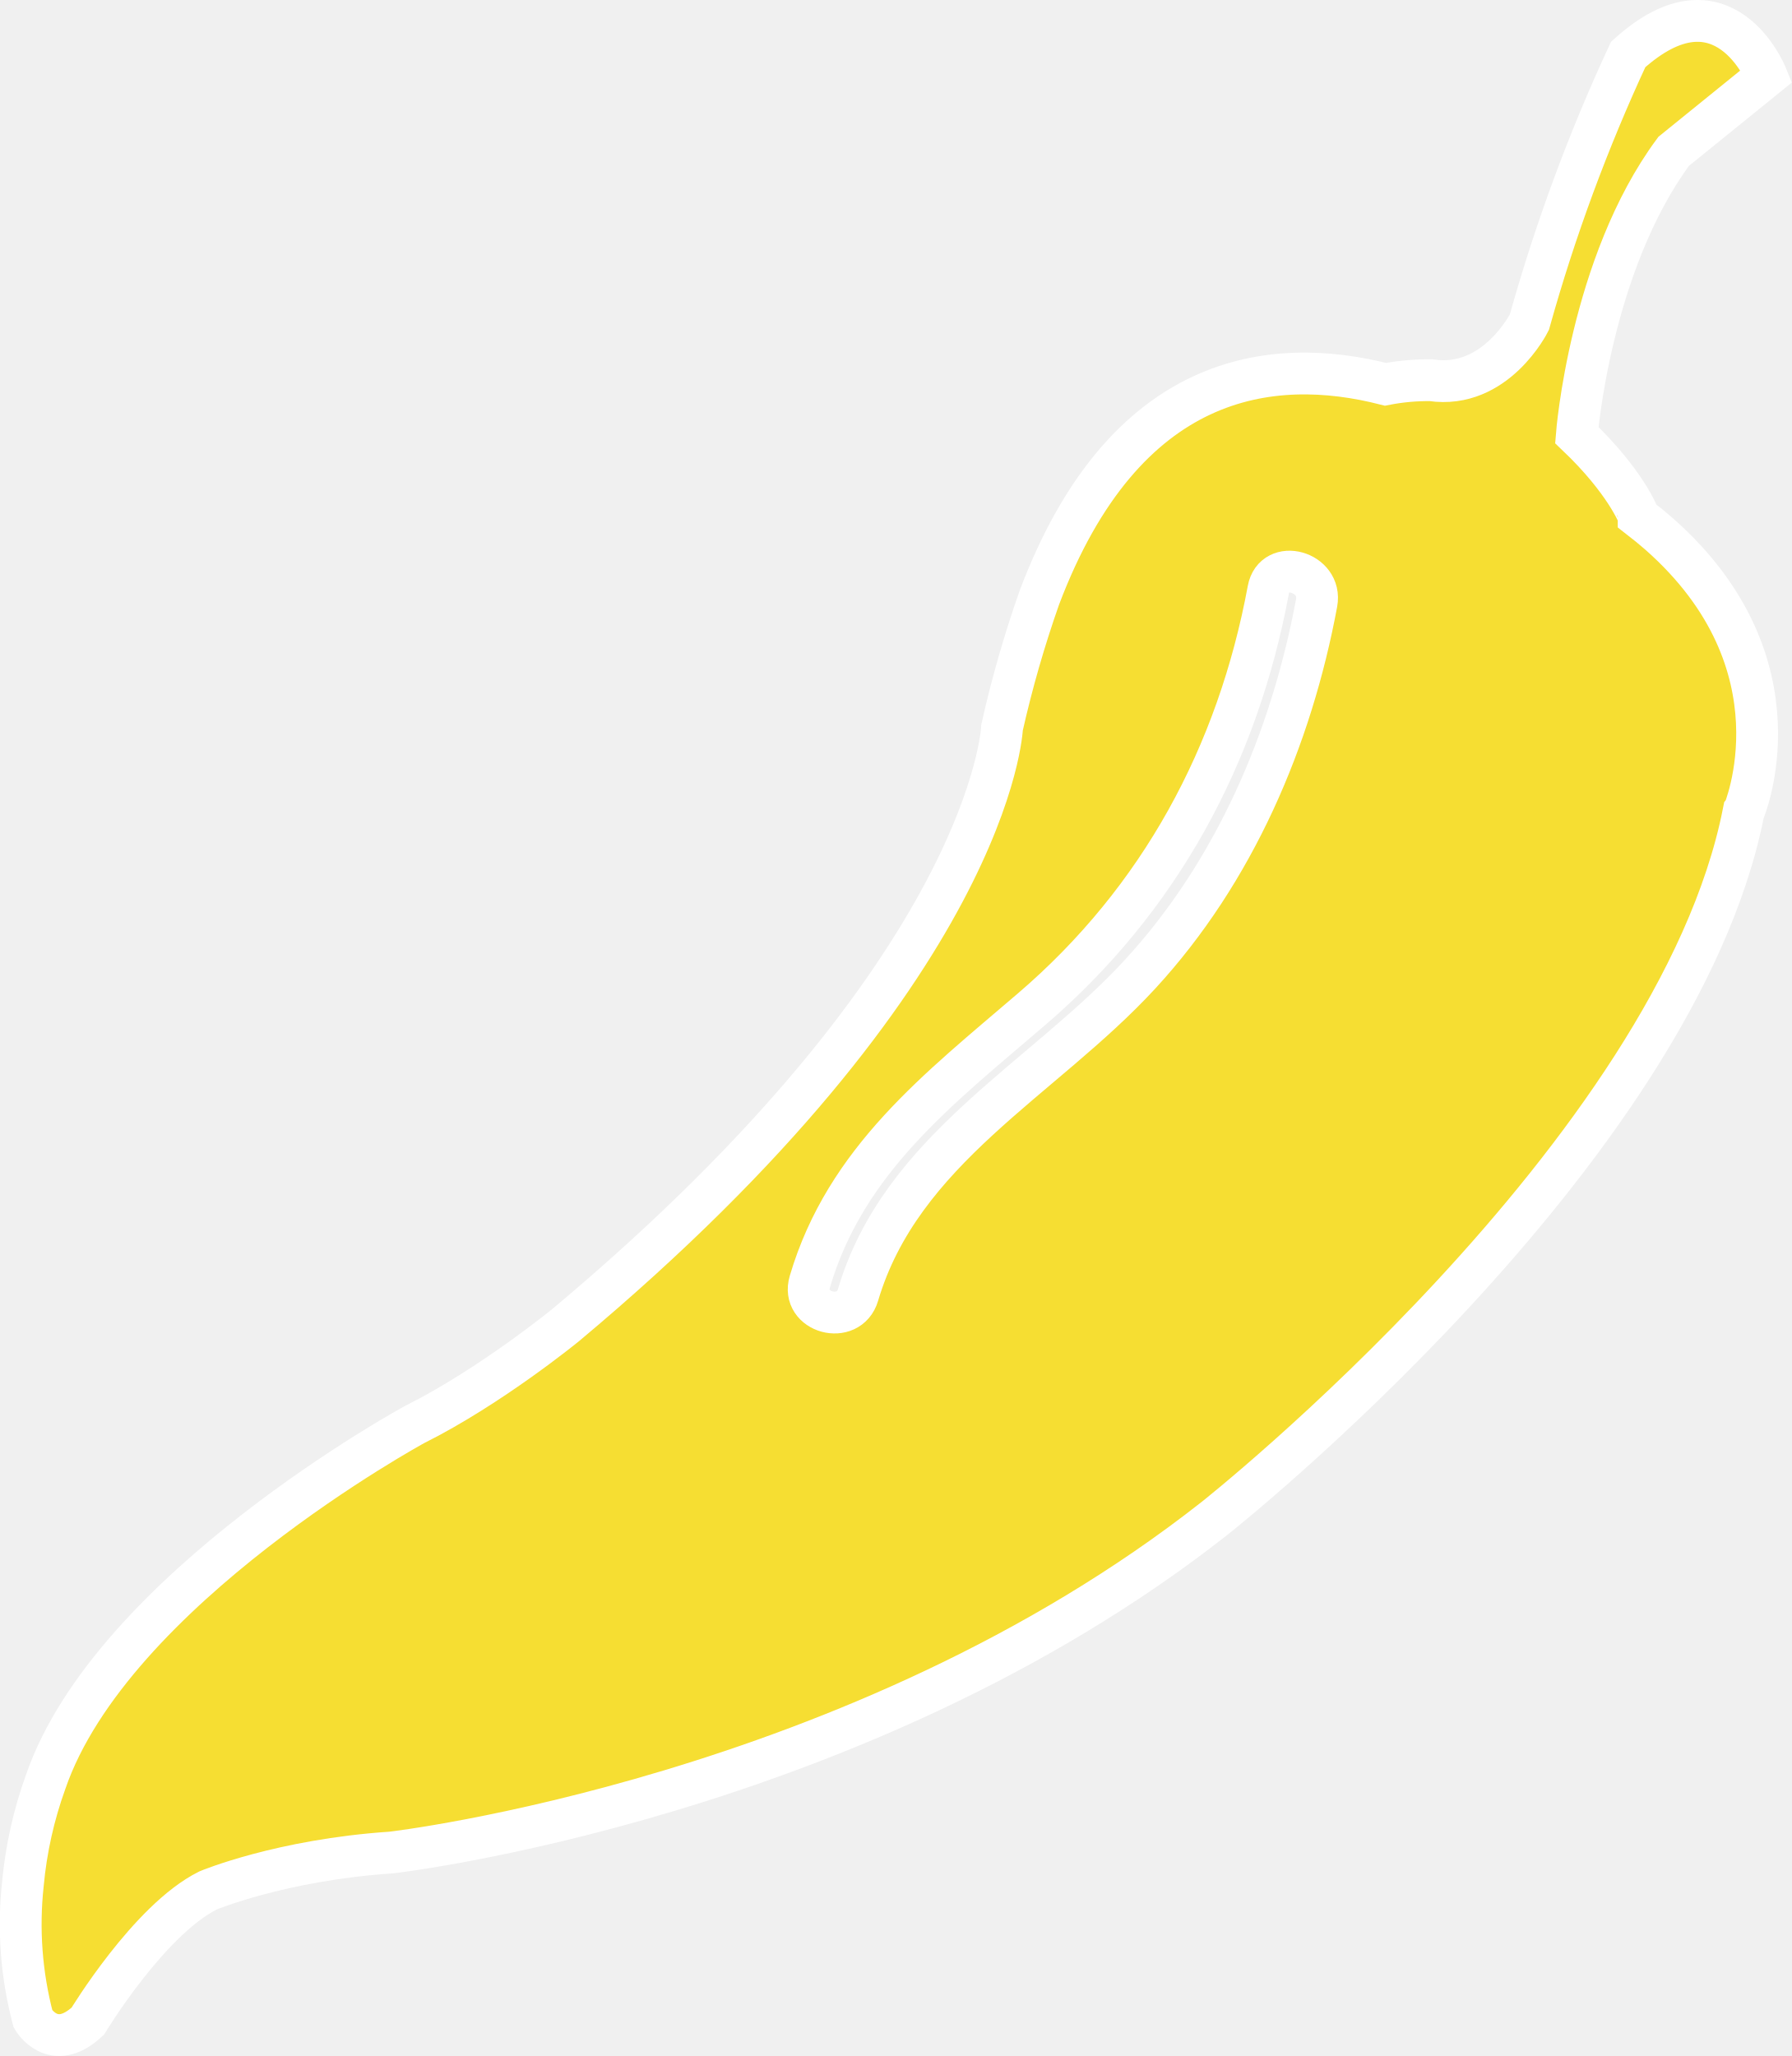
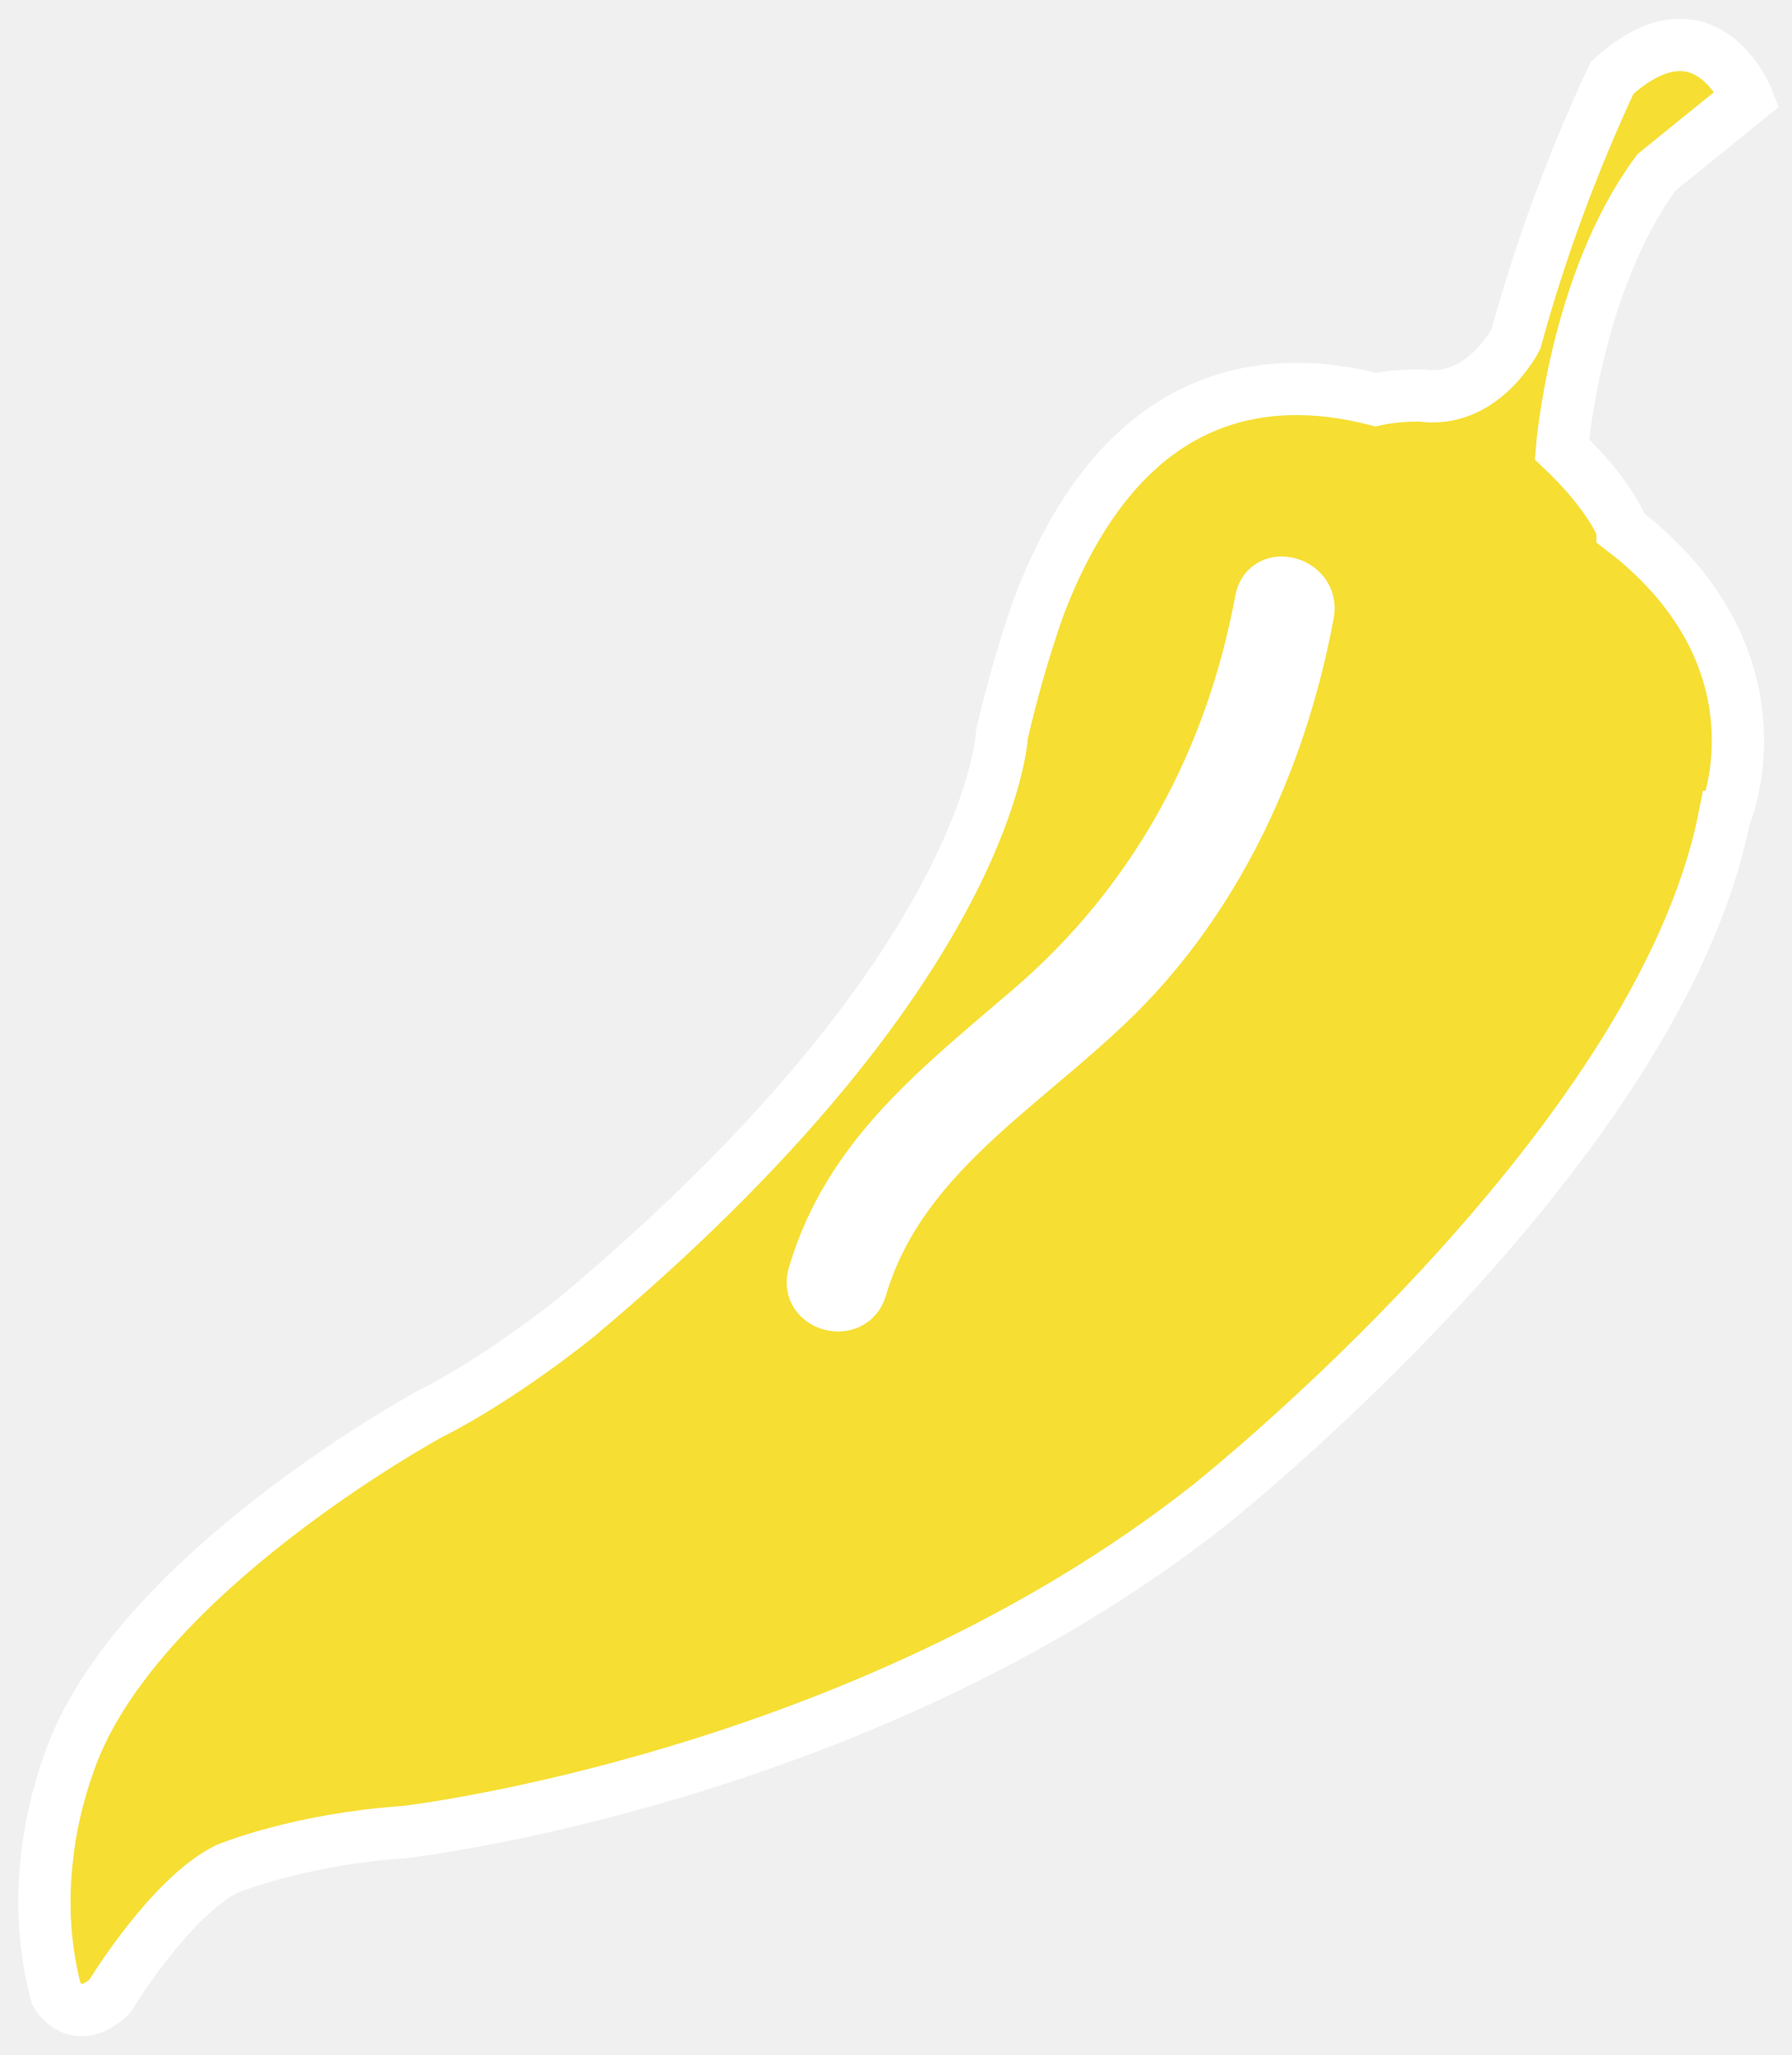
- <svg xmlns="http://www.w3.org/2000/svg" id="Layer_1" data-name="Layer 1" viewBox="0 0 342.89 393.43">
-   <defs>
-     <style>.cls-1{fill:#f6de32;stroke:#fff;stroke-miterlimit:10;stroke-width:8px;}</style>
-   </defs>
-   <path class="cls-1" d="M349.5,109.19c-1.23-1.08-2.55-2.15-3.93-3.22,0-.06,0-.13,0-.18s-2.45-6.6-11.84-15.54c0,0,2.54-32.66,18.54-54.29l17.79-14.41s-8.22-20.69-26.5-4.12a335.65,335.65,0,0,0-18.9,51.22s-6.41,12.93-18.8,11.11a42.71,42.71,0,0,0-8.73.78c-21.88-5.6-49.95-2.24-66.22,40.76a220.48,220.48,0,0,0-7.16,24.91s-1.81,46-83.49,114.34c0,0-14.42,11.8-28.94,19.05,0,0-57.87,31.46-70.58,68.37a78.66,78.66,0,0,0-4.36,19.55,70.88,70.88,0,0,0,1.94,25.83s3.83,6.65,10.49.4c0,0,11.69-19.36,23-25,0,0,13.91-5.84,35.09-7.26,0,0,89.33-10.28,157.5-63.93,0,0,88.32-69.77,101.23-135.11C365.64,162.44,377.82,134.17,349.5,109.19Zm-65.56,13.2c-4.83,26-15.73,51.46-33.85,71.11-18.58,20.15-45.66,33.43-53.9,61.3-1.74,5.91-11,3.39-9.22-2.54,6.89-23.33,24.7-36.93,42.44-52.15,24.51-21,39.44-48.65,45.3-80.27C275.83,113.78,285.06,116.36,283.94,122.39Z" transform="translate(-32 -7)" />
+ <svg xmlns="http://www.w3.org/2000/svg" version="1.1" id="Layer_1" x="0px" y="0px" viewBox="0 0 342.9 393.4" style="enable-background:new 0 0 342.9 393.4;" xml:space="preserve">
+   <style type="text/css">
+ 	.st0{fill:#F6DE32;stroke:#FFFFFF;stroke-width:10;stroke-miterlimit:10;}
+ </style>
+   <path class="st0" d="M314.4,104.5c-1.2-1.1-2.5-2.1-3.8-3.1c0-0.1,0-0.1,0-0.2S308.2,94.7,299,86c0,0,2.5-31.9,18.1-53l17.4-14.1  c0,0-8-20.2-25.9-4c-7.5,16.1-13.7,32.8-18.4,50c0,0-6.3,12.6-18.3,10.8c-2.9,0-5.7,0.2-8.5,0.8c-21.4-5.5-48.7-2.2-64.6,39.8  c-2.8,8-5.1,16.1-7,24.3c0,0-1.8,44.9-81.5,111.6c0,0-14.1,11.5-28.2,18.6c0,0-56.5,30.7-68.9,66.7c-2.2,6.2-3.7,12.6-4.3,19.1  c-0.9,8.4-0.3,17,1.9,25.2c0,0,3.7,6.5,10.2,0.4c0,0,11.4-18.9,22.4-24.4c0,0,13.6-5.7,34.2-7.1c0,0,87.2-10,153.7-62.4  c0,0,86.2-68.1,98.8-131.9C330.2,156.4,342,128.8,314.4,104.5z M250.4,117.4c-4.7,25.4-15.4,50.2-33,69.4  c-18.1,19.7-44.6,32.6-52.6,59.8c-1.7,5.8-10.7,3.3-9-2.5c6.7-22.8,24.1-36,41.4-50.9c23.9-20.5,38.5-47.5,44.2-78.3  C242.5,109,251.5,111.5,250.4,117.4z" />
</svg>
